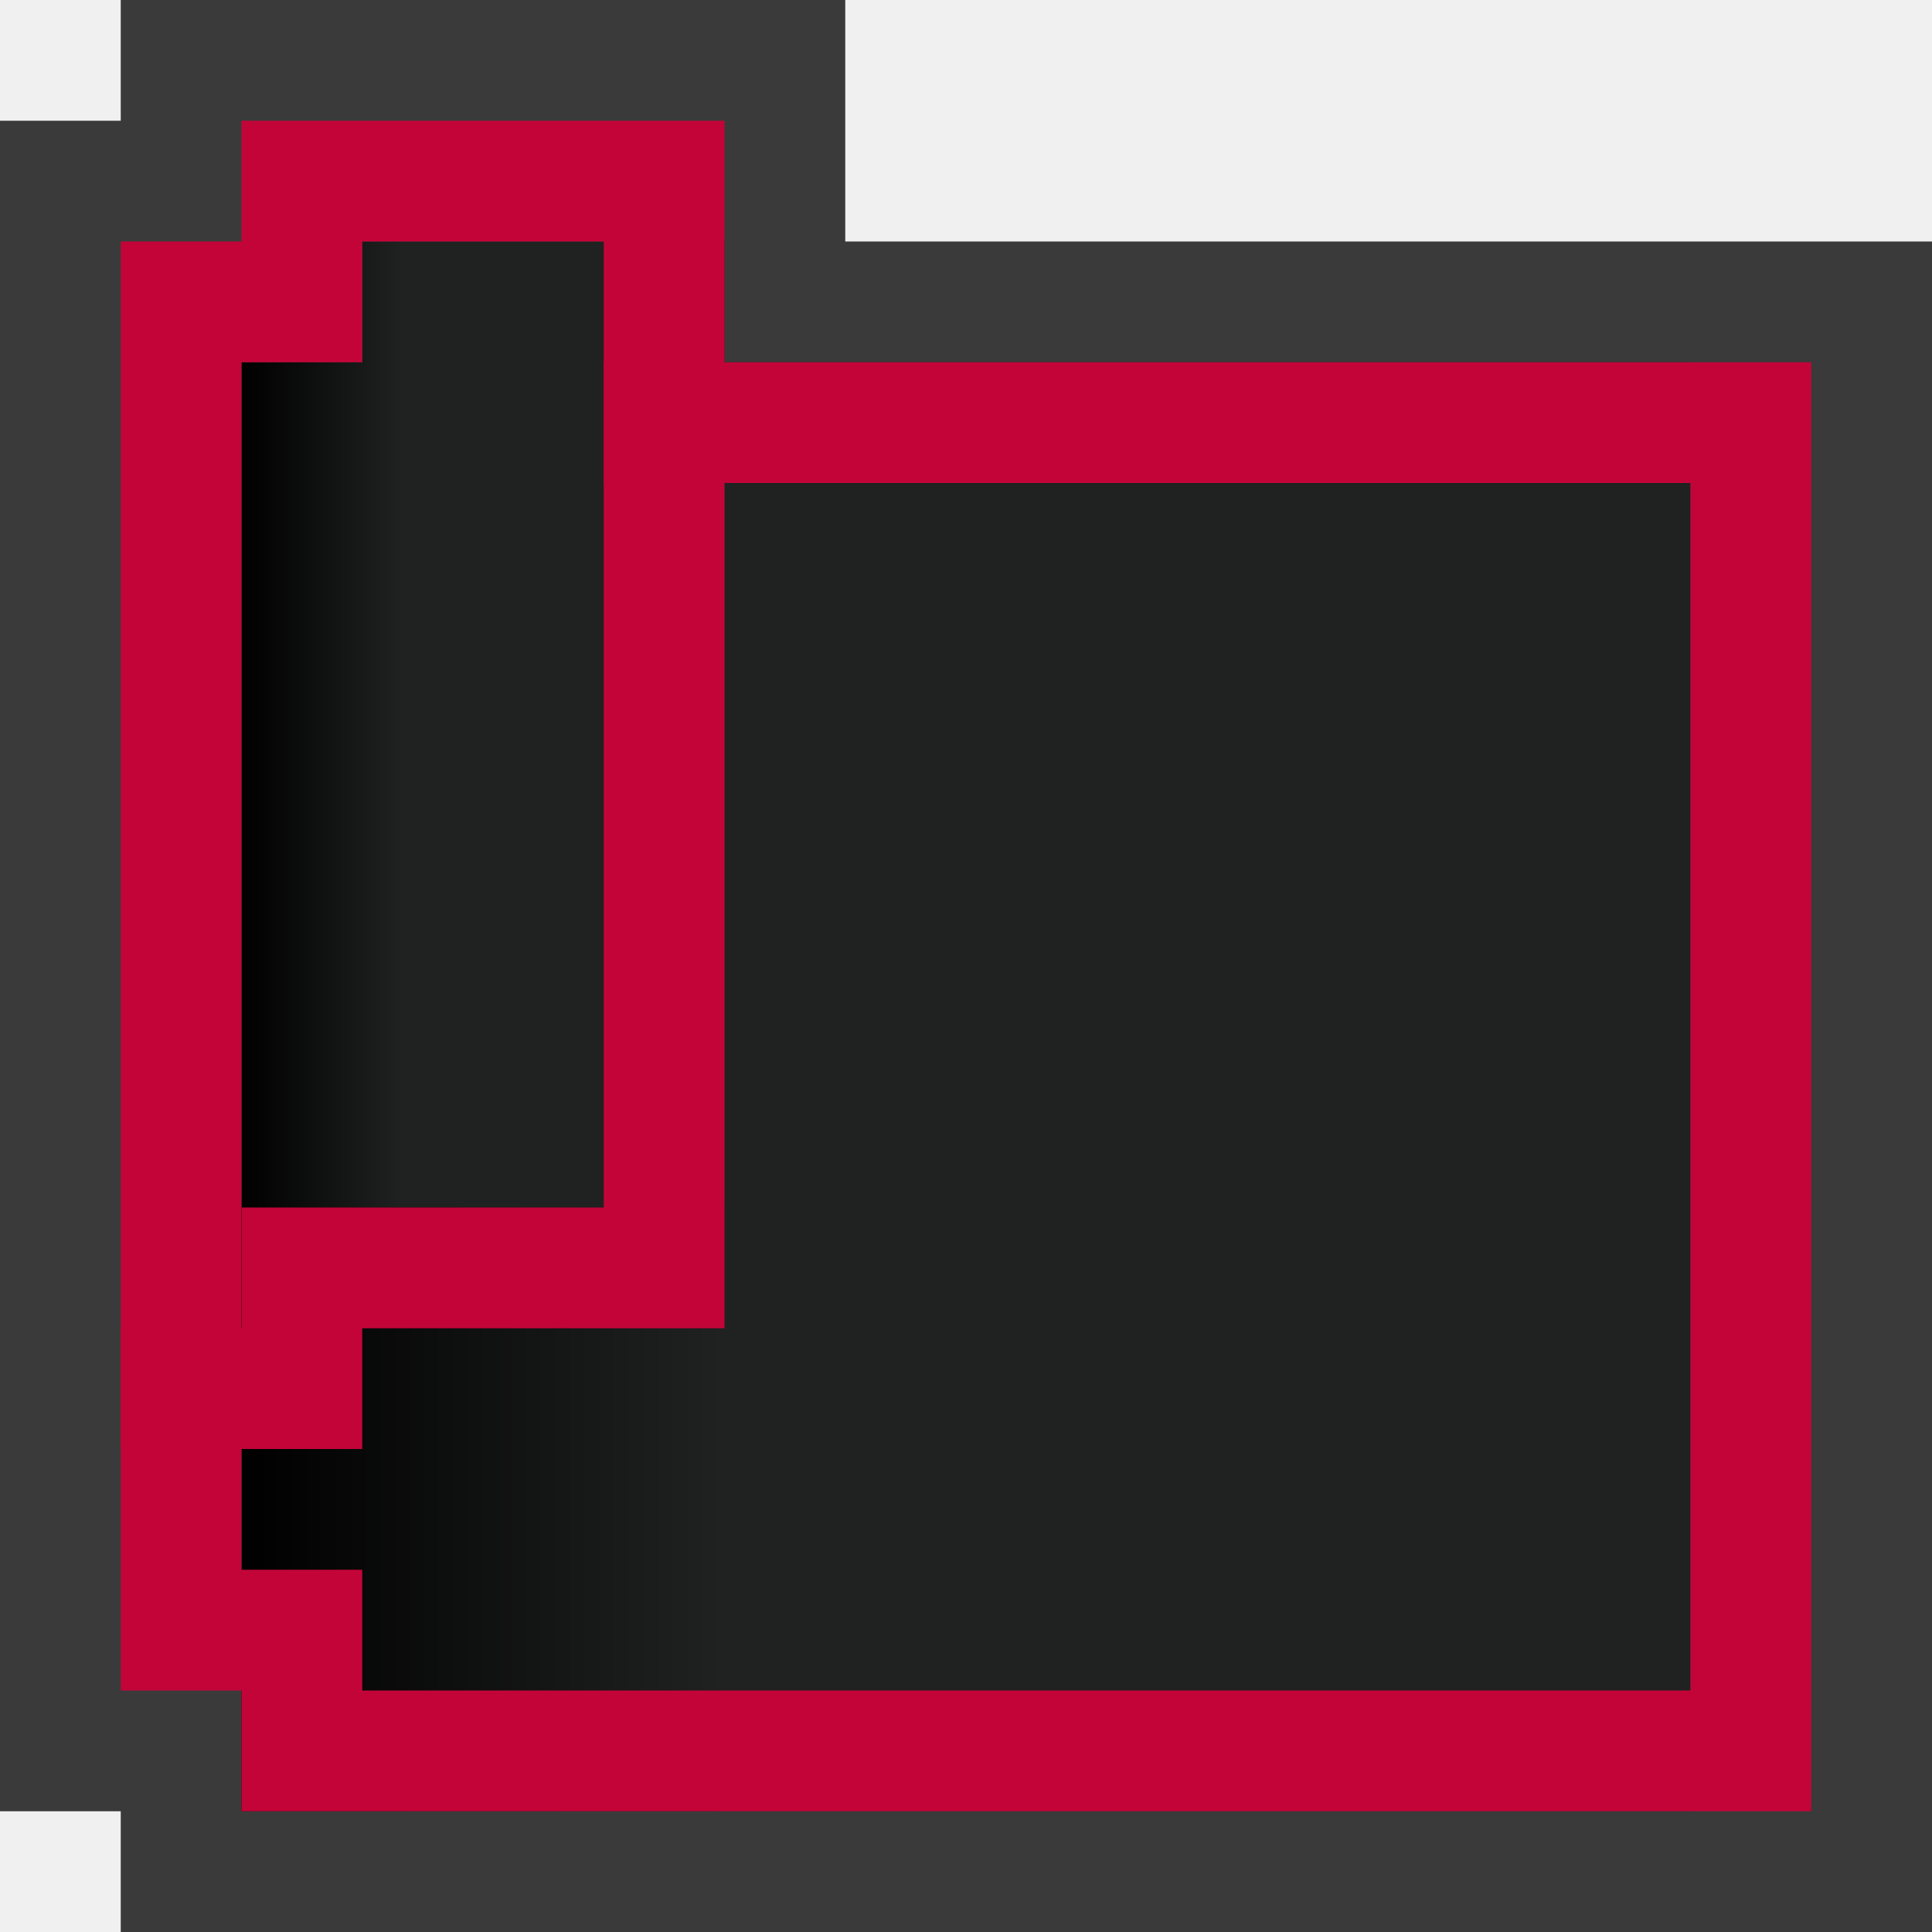
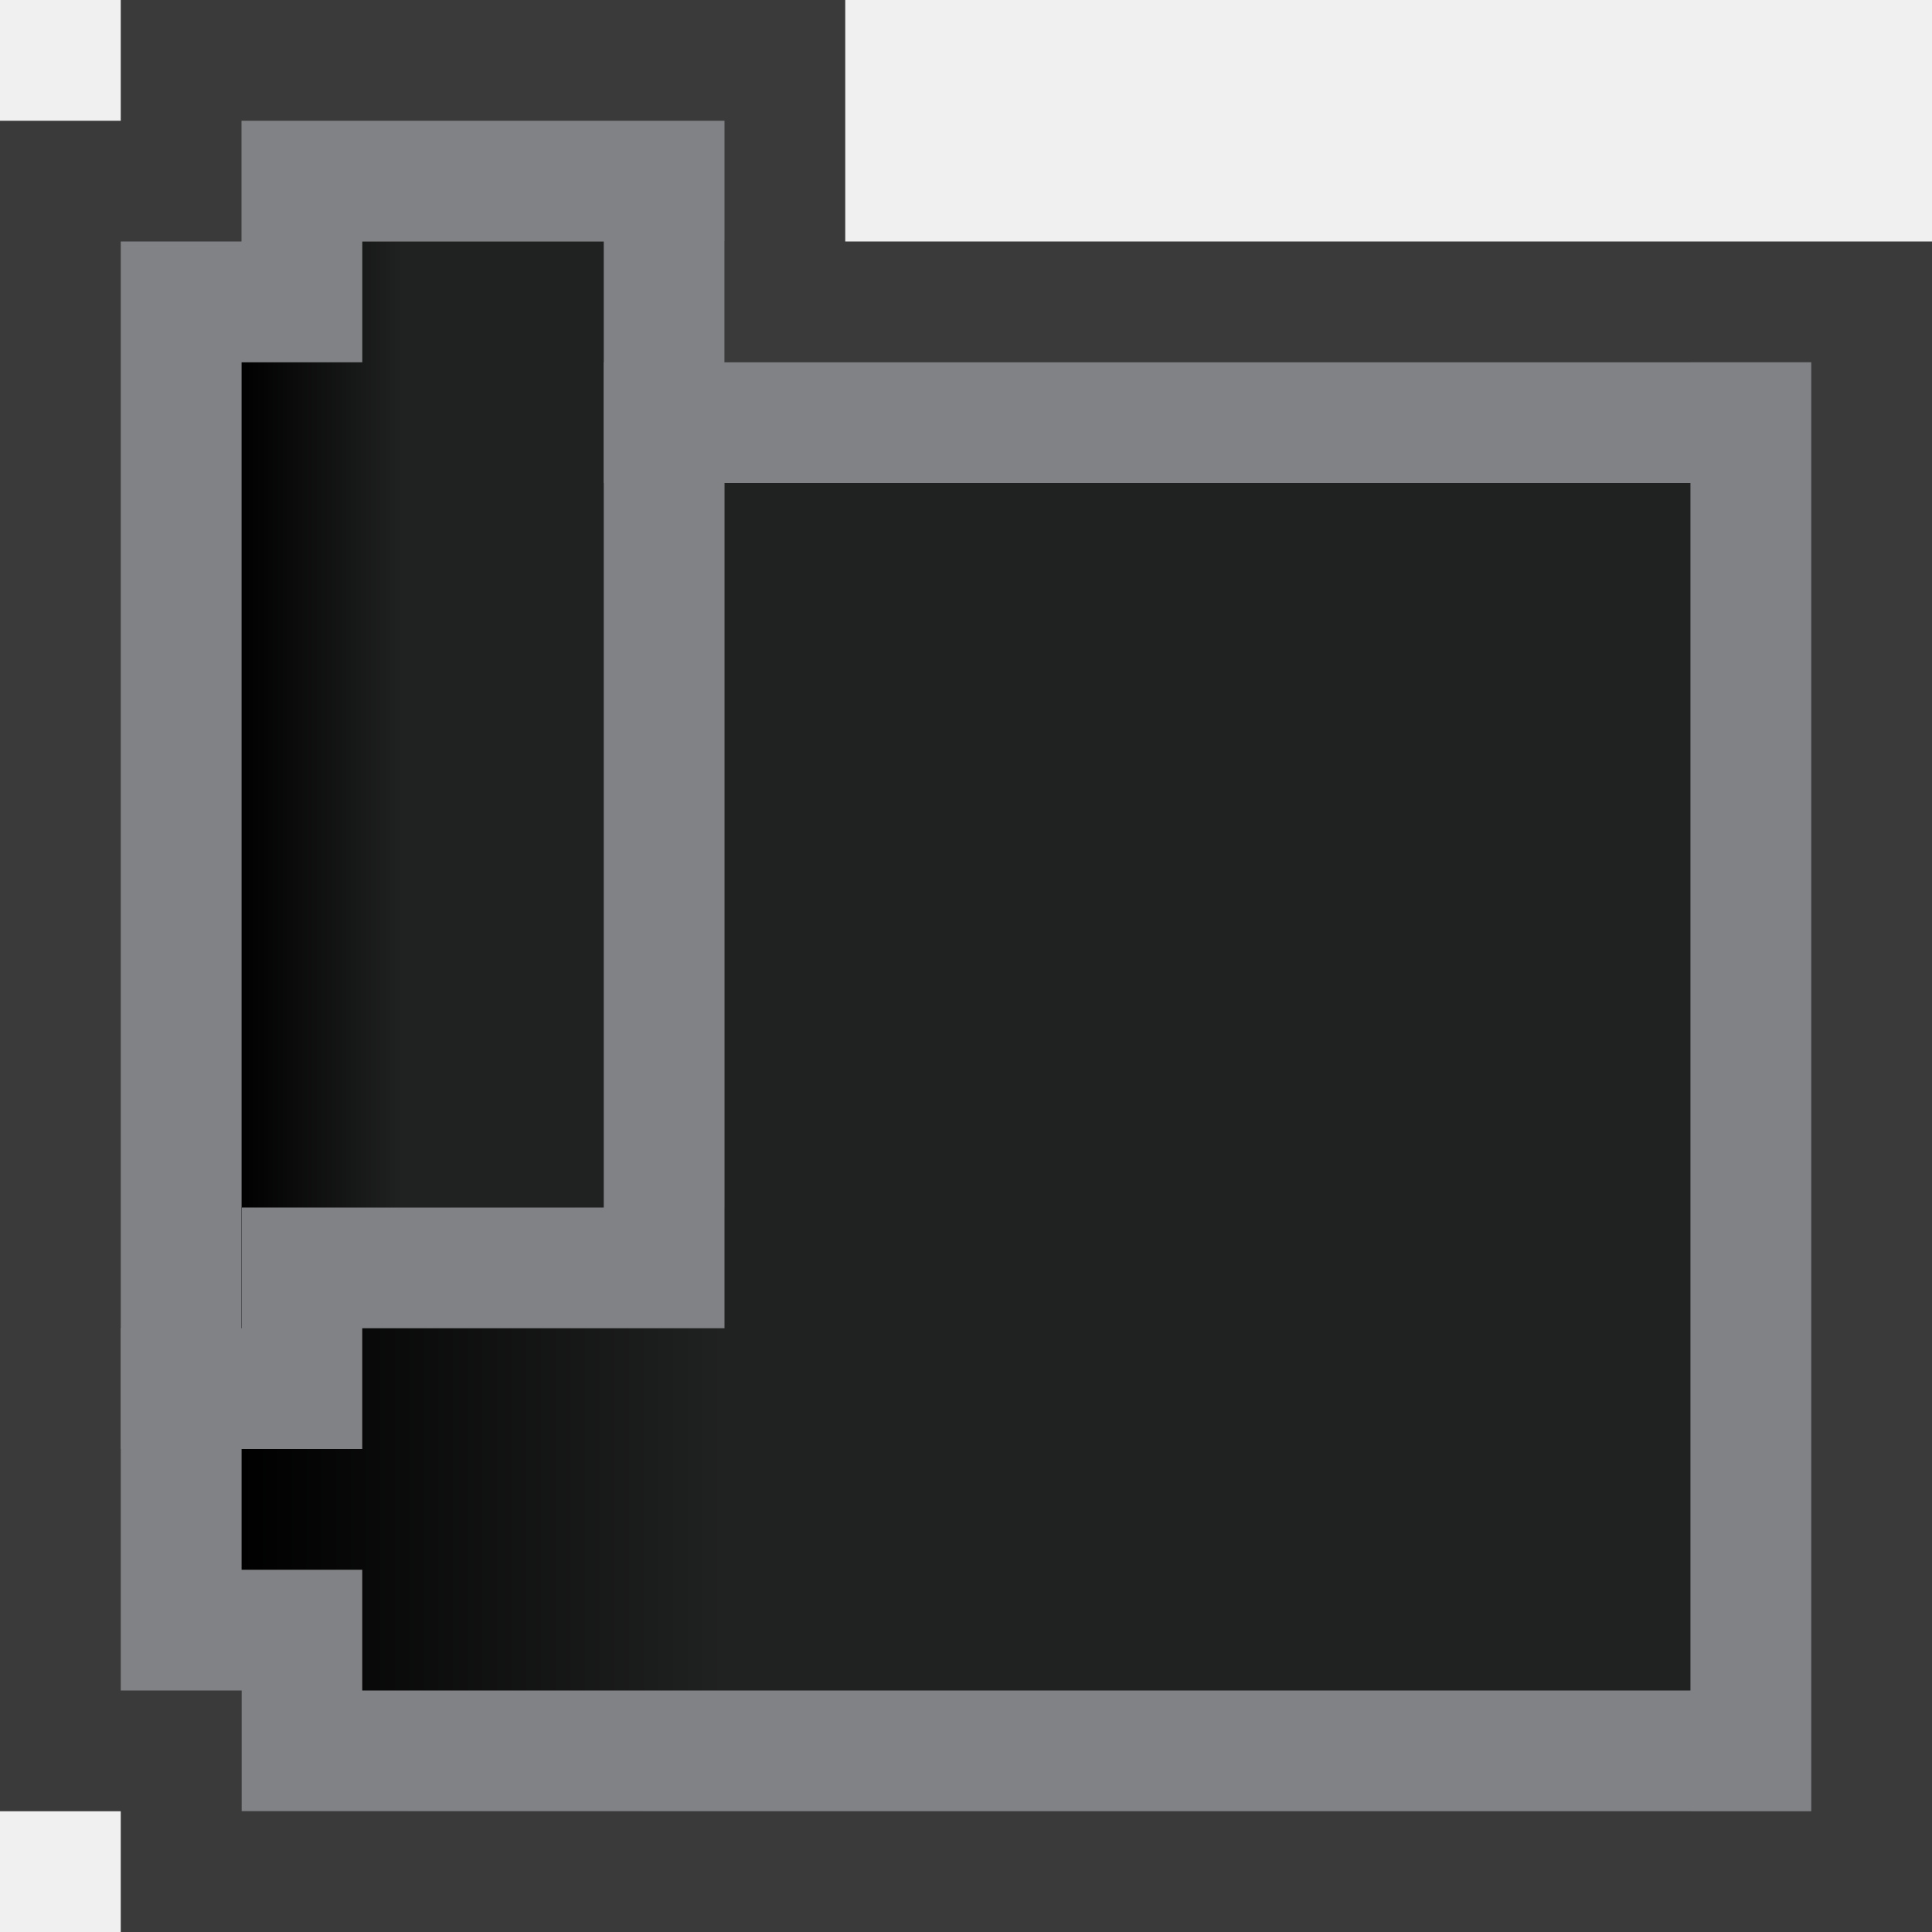
<svg xmlns="http://www.w3.org/2000/svg" width="16" height="16" viewBox="0 0 16 16" fill="none">
  <g clip-path="url(#clip0_2209_11011)">
    <g clip-path="url(#clip1_2209_11011)">
      <path d="M1 1V0H7V2H16V16H1V15H0V1H1Z" fill="#3A3A3A" />
      <path d="M3 2H6V11H2V3H3V2Z" fill="url(#paint0_linear_2209_11011)" />
-       <path d="M2 1H6V4H5V2H3V3H2V12H1V2H2V1Z" fill="#C30438" />
+       <path d="M2 1H6V4H5V2H3V3H2V12H1V2H2V1Z" fill="#818285" />
      <path d="M6 3H14V15H6H2V10H6V3Z" fill="url(#paint1_linear_2209_11011)" />
-       <path d="M1 14L1 11L2 11L2 10L3 10L3 12L2 12L2 13L3 13L3 14L14 14L14 4L6 4L6 11L3 11L3 10L5 10L5 3L15 3L15 15L2 15L2 14L1 14Z" fill="#C30438" />
+       <path d="M1 14L1 11L2 11L2 10L3 10L3 12L2 12L2 13L3 13L3 14L14 14L14 4L6 4L6 11L3 11L3 10L5 10L5 3L15 3L15 15L2 15L2 14L1 14Z" fill="#818285" />
    </g>
  </g>
  <defs>
    <linearGradient id="paint0_linear_2209_11011" x1="3.333" y1="6.5" x2="2" y2="6.5" gradientUnits="userSpaceOnUse">
      <stop stop-color="#202121" />
      <stop offset="1" />
    </linearGradient>
    <linearGradient id="paint1_linear_2209_11011" x1="6" y1="9" x2="2" y2="9" gradientUnits="userSpaceOnUse">
      <stop stop-color="#202121" />
      <stop offset="1" />
    </linearGradient>
    <clipPath id="clip0_2209_11011">
      <rect width="16" height="16" fill="white" />
    </clipPath>
    <clipPath id="clip1_2209_11011">
      <rect width="16" height="16" fill="white" />
    </clipPath>
  </defs>
</svg>
